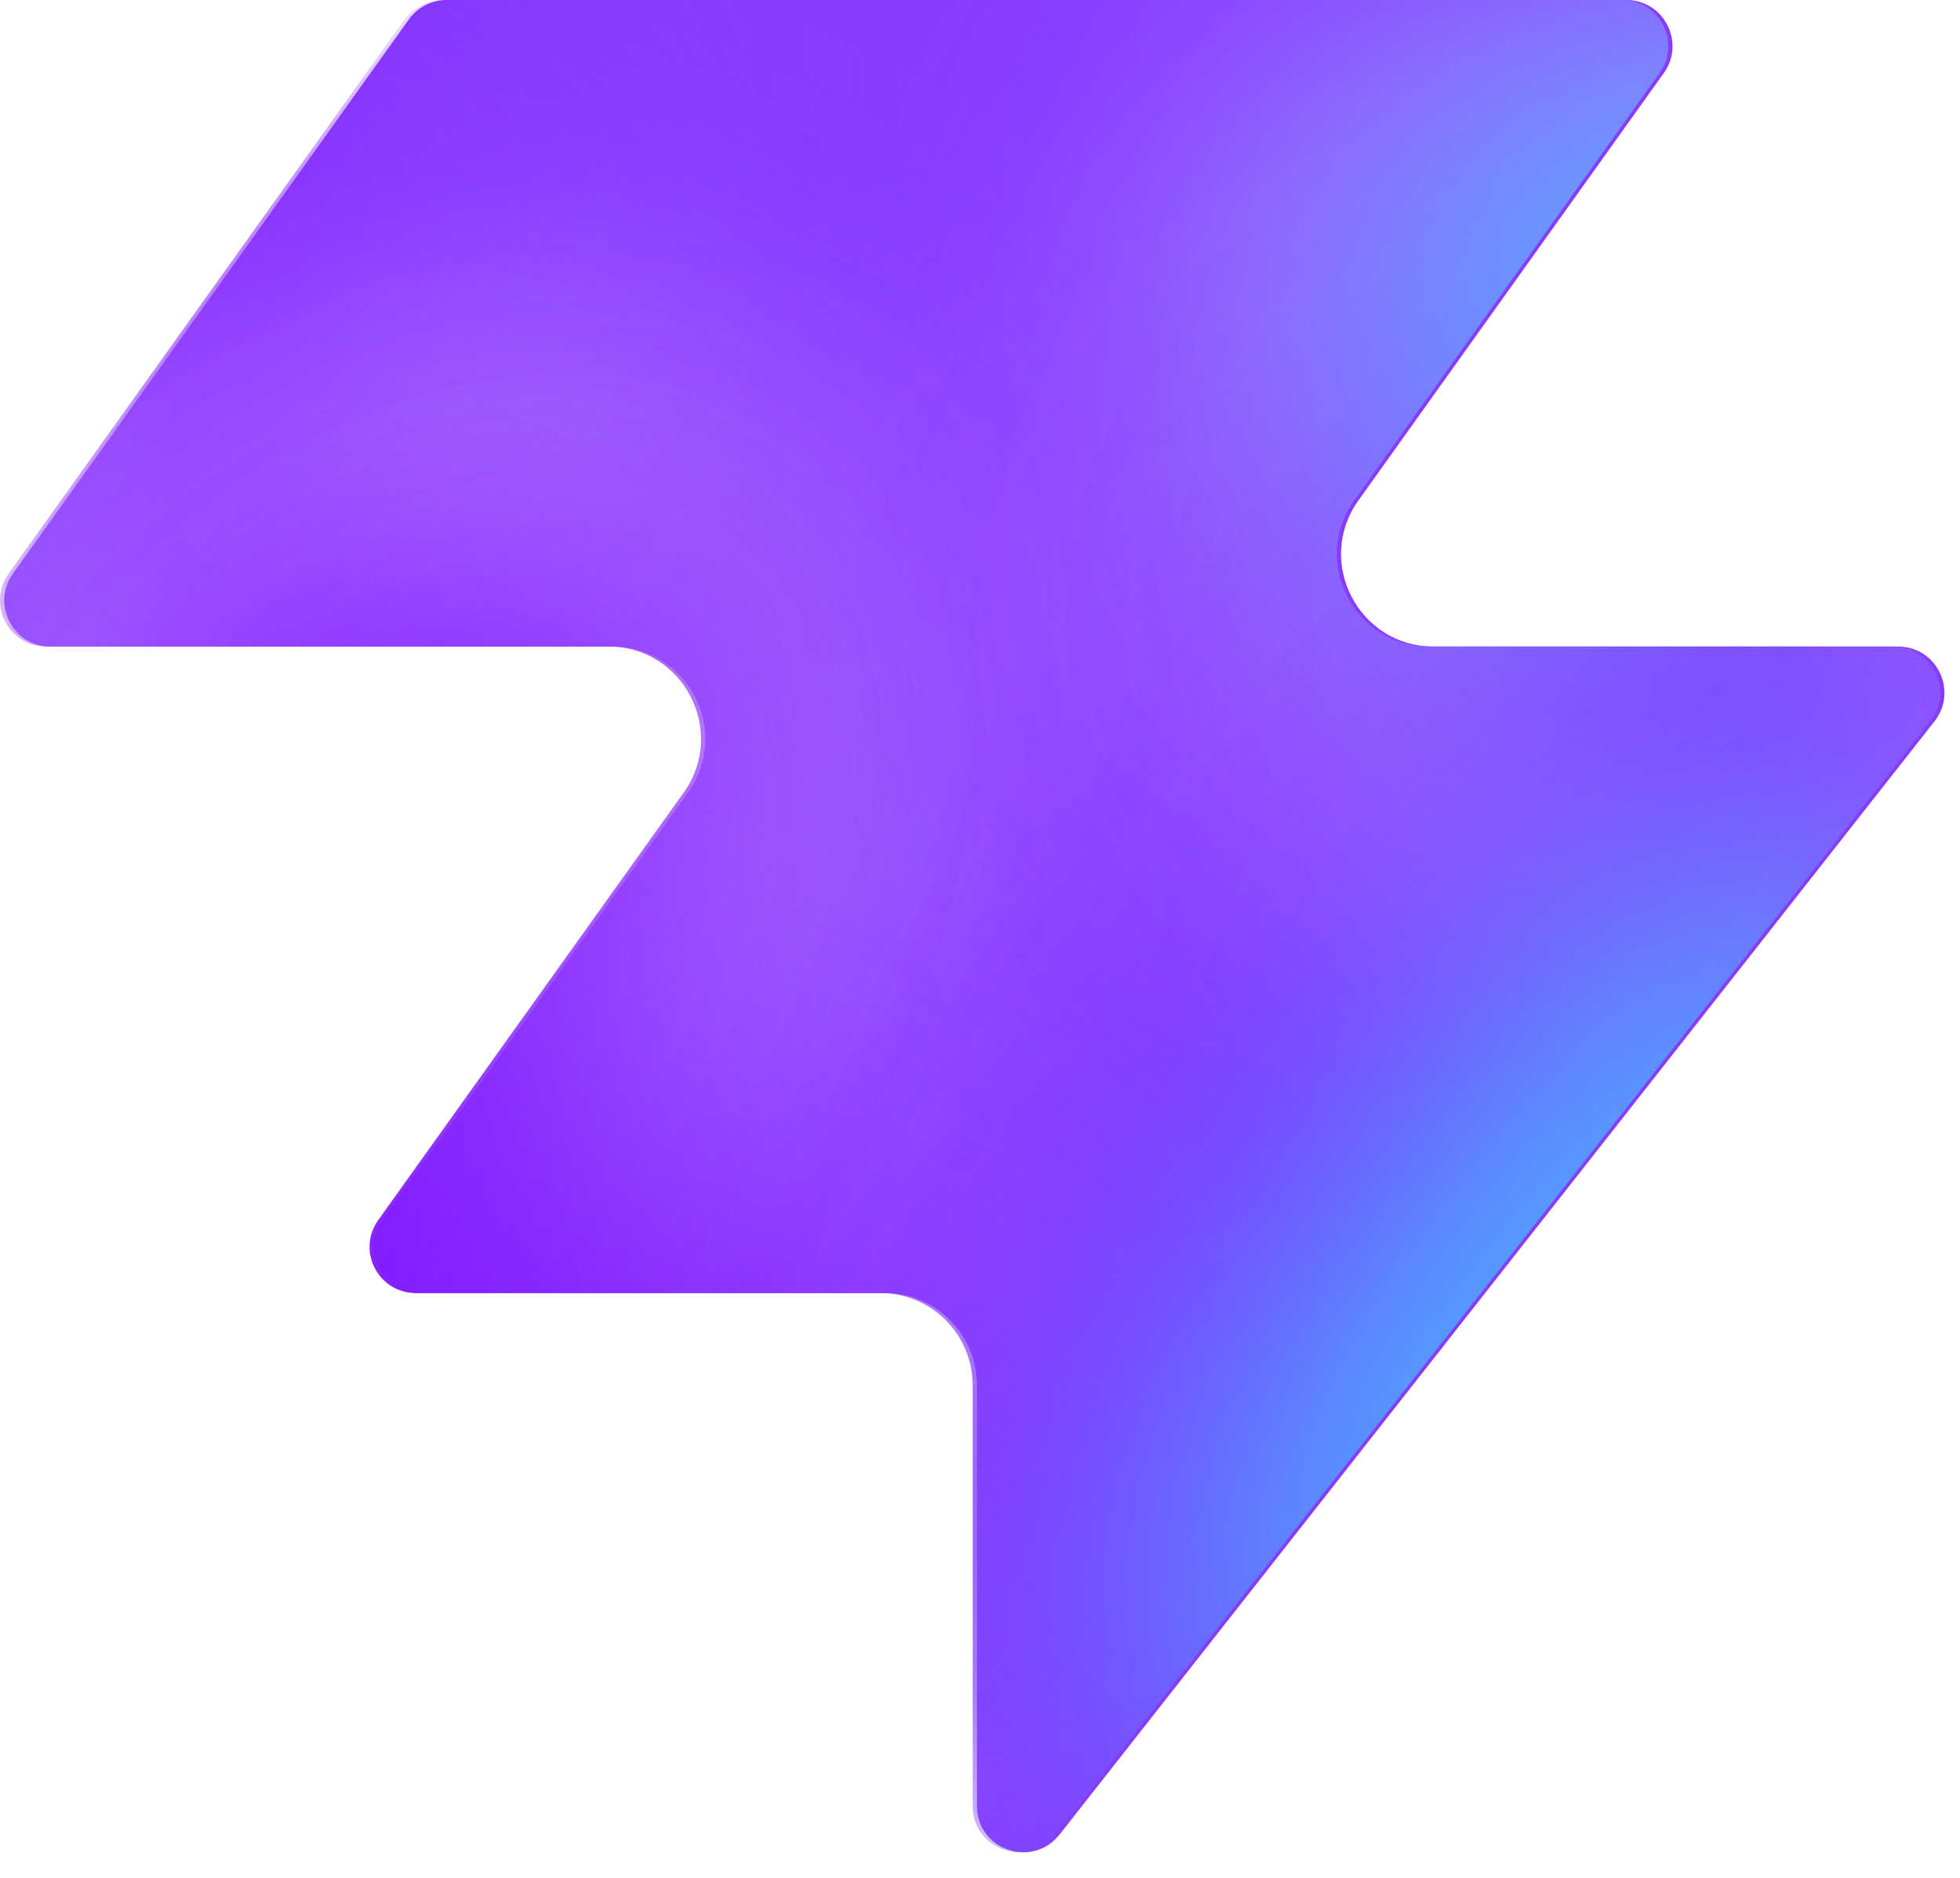
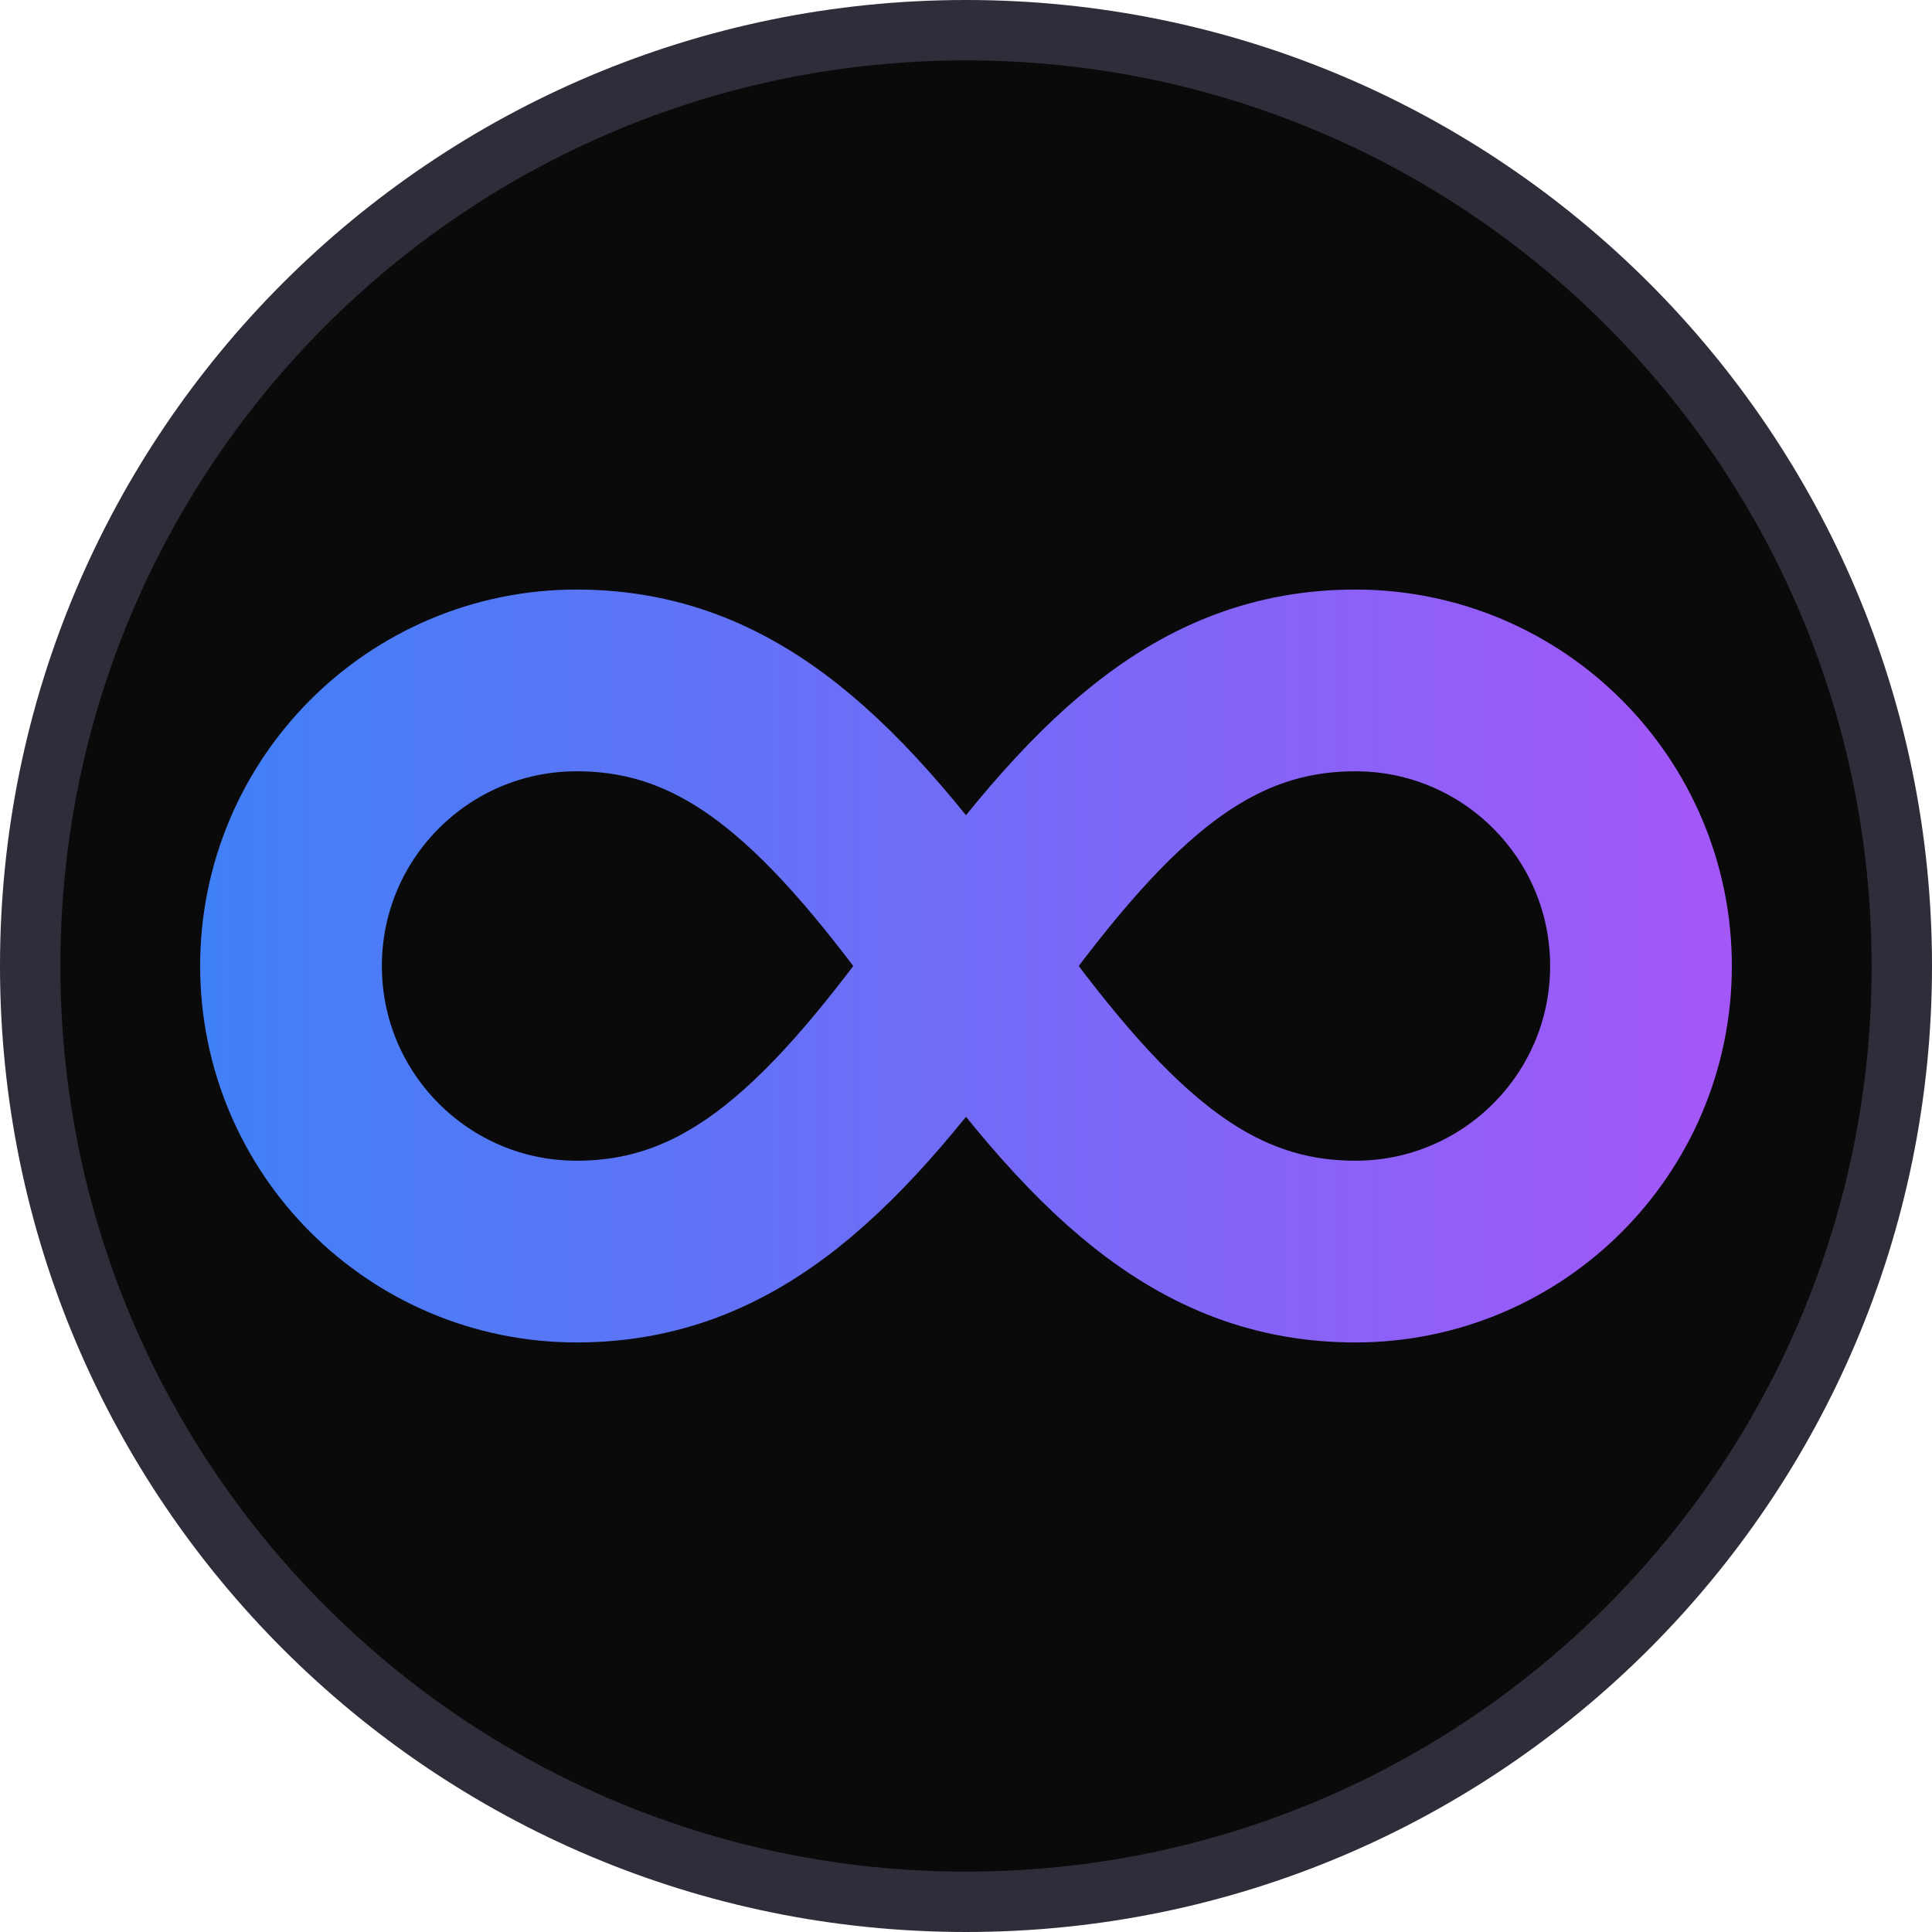
- <svg xmlns="http://www.w3.org/2000/svg" width="48" height="46" fill="none" viewBox="0 0 48 46">
-   <path fill="#863bff" d="M25.946 44.938c-.664.845-2.021.375-2.021-.698V33.937a2.26 2.26 0 0 0-2.262-2.262H10.287c-.92 0-1.456-1.04-.92-1.788l7.48-10.471c1.07-1.497 0-3.578-1.842-3.578H1.237c-.92 0-1.456-1.04-.92-1.788L10.013.474c.214-.297.556-.474.92-.474h28.894c.92 0 1.456 1.04.92 1.788l-7.48 10.471c-1.07 1.498 0 3.579 1.842 3.579h11.377c.943 0 1.473 1.088.89 1.83L25.947 44.94z" style="fill:#863bff;fill:color(display-p3 .525 .23 1);fill-opacity:1" />
-   <mask id="a" width="48" height="46" x="0" y="0" maskUnits="userSpaceOnUse" style="mask-type:alpha">
-     <path fill="#000" d="M25.842 44.938c-.664.844-2.021.375-2.021-.698V33.937a2.26 2.26 0 0 0-2.262-2.262H10.183c-.92 0-1.456-1.04-.92-1.788l7.48-10.471c1.07-1.498 0-3.579-1.842-3.579H1.133c-.92 0-1.456-1.04-.92-1.787L9.91.473c.214-.297.556-.474.92-.474h28.894c.92 0 1.456 1.04.92 1.788l-7.48 10.471c-1.07 1.498 0 3.578 1.842 3.578h11.377c.943 0 1.473 1.088.89 1.832L25.843 44.94z" style="fill:#000;fill-opacity:1" />
-   </mask>
-   <g mask="url(#a)">
-     <g filter="url(#b)">
-       <ellipse cx="5.508" cy="14.704" fill="#ede6ff" rx="5.508" ry="14.704" style="fill:#ede6ff;fill:color(display-p3 .927 .903 1);fill-opacity:1" transform="matrix(.00324 1 1 -.00324 -4.47 31.516)" />
-     </g>
-     <g filter="url(#c)">
-       <ellipse cx="10.399" cy="29.851" fill="#ede6ff" rx="10.399" ry="29.851" style="fill:#ede6ff;fill:color(display-p3 .927 .903 1);fill-opacity:1" transform="matrix(.00324 1 1 -.00324 -39.328 7.883)" />
-     </g>
-     <g filter="url(#d)">
-       <ellipse cx="5.508" cy="30.487" fill="#7e14ff" rx="5.508" ry="30.487" style="fill:#7e14ff;fill:color(display-p3 .492 .077 1);fill-opacity:1" transform="rotate(89.814 -25.913 -14.639)scale(1 -1)" />
-     </g>
-     <g filter="url(#e)">
-       <ellipse cx="5.508" cy="30.599" fill="#7e14ff" rx="5.508" ry="30.599" style="fill:#7e14ff;fill:color(display-p3 .492 .077 1);fill-opacity:1" transform="rotate(89.814 -32.644 -3.334)scale(1 -1)" />
-     </g>
-     <g filter="url(#f)">
-       <ellipse cx="5.508" cy="30.599" fill="#7e14ff" rx="5.508" ry="30.599" style="fill:#7e14ff;fill:color(display-p3 .492 .077 1);fill-opacity:1" transform="matrix(.00324 1 1 -.00324 -34.34 30.47)" />
-     </g>
-     <g filter="url(#g)">
-       <ellipse cx="14.072" cy="22.078" fill="#ede6ff" rx="14.072" ry="22.078" style="fill:#ede6ff;fill:color(display-p3 .927 .903 1);fill-opacity:1" transform="rotate(93.35 24.506 48.493)scale(-1 1)" />
-     </g>
-     <g filter="url(#h)">
-       <ellipse cx="3.47" cy="21.501" fill="#7e14ff" rx="3.47" ry="21.501" style="fill:#7e14ff;fill:color(display-p3 .492 .077 1);fill-opacity:1" transform="rotate(89.009 28.708 47.59)scale(-1 1)" />
-     </g>
-     <g filter="url(#i)">
-       <ellipse cx="3.47" cy="21.501" fill="#7e14ff" rx="3.47" ry="21.501" style="fill:#7e14ff;fill:color(display-p3 .492 .077 1);fill-opacity:1" transform="rotate(89.009 28.708 47.59)scale(-1 1)" />
-     </g>
-     <g filter="url(#j)">
-       <ellipse cx=".387" cy="8.972" fill="#7e14ff" rx="4.407" ry="29.108" style="fill:#7e14ff;fill:color(display-p3 .492 .077 1);fill-opacity:1" transform="rotate(39.51 .387 8.972)" />
-     </g>
-     <g filter="url(#k)">
-       <ellipse cx="47.523" cy="-6.092" fill="#7e14ff" rx="4.407" ry="29.108" style="fill:#7e14ff;fill:color(display-p3 .492 .077 1);fill-opacity:1" transform="rotate(37.892 47.523 -6.092)" />
-     </g>
-     <g filter="url(#l)">
-       <ellipse cx="41.412" cy="6.333" fill="#47bfff" rx="5.971" ry="9.665" style="fill:#47bfff;fill:color(display-p3 .28 .748 1);fill-opacity:1" transform="rotate(37.892 41.412 6.333)" />
-     </g>
-     <g filter="url(#m)">
-       <ellipse cx="-1.879" cy="38.332" fill="#7e14ff" rx="4.407" ry="29.108" style="fill:#7e14ff;fill:color(display-p3 .492 .077 1);fill-opacity:1" transform="rotate(37.892 -1.88 38.332)" />
-     </g>
-     <g filter="url(#n)">
-       <ellipse cx="-1.879" cy="38.332" fill="#7e14ff" rx="4.407" ry="29.108" style="fill:#7e14ff;fill:color(display-p3 .492 .077 1);fill-opacity:1" transform="rotate(37.892 -1.88 38.332)" />
-     </g>
-     <g filter="url(#o)">
-       <ellipse cx="35.651" cy="29.907" fill="#7e14ff" rx="4.407" ry="29.108" style="fill:#7e14ff;fill:color(display-p3 .492 .077 1);fill-opacity:1" transform="rotate(37.892 35.651 29.907)" />
-     </g>
-     <g filter="url(#p)">
-       <ellipse cx="38.418" cy="32.4" fill="#47bfff" rx="5.971" ry="15.297" style="fill:#47bfff;fill:color(display-p3 .28 .748 1);fill-opacity:1" transform="rotate(37.892 38.418 32.4)" />
-     </g>
-   </g>
+ <svg xmlns="http://www.w3.org/2000/svg" viewBox="0 0 64 64" fill="none">
  <defs>
-     <filter id="b" width="60.045" height="41.654" x="-19.77" y="16.149" color-interpolation-filters="sRGB" filterUnits="userSpaceOnUse">
-       <feFlood flood-opacity="0" result="BackgroundImageFix" />
-       <feBlend in="SourceGraphic" in2="BackgroundImageFix" result="shape" />
-       <feGaussianBlur result="effect1_foregroundBlur_2002_17158" stdDeviation="7.659" />
-     </filter>
-     <filter id="c" width="90.34" height="51.437" x="-54.613" y="-7.533" color-interpolation-filters="sRGB" filterUnits="userSpaceOnUse">
-       <feFlood flood-opacity="0" result="BackgroundImageFix" />
-       <feBlend in="SourceGraphic" in2="BackgroundImageFix" result="shape" />
-       <feGaussianBlur result="effect1_foregroundBlur_2002_17158" stdDeviation="7.659" />
-     </filter>
-     <filter id="d" width="79.355" height="29.4" x="-49.64" y="2.03" color-interpolation-filters="sRGB" filterUnits="userSpaceOnUse">
-       <feFlood flood-opacity="0" result="BackgroundImageFix" />
-       <feBlend in="SourceGraphic" in2="BackgroundImageFix" result="shape" />
-       <feGaussianBlur result="effect1_foregroundBlur_2002_17158" stdDeviation="4.596" />
-     </filter>
-     <filter id="e" width="79.579" height="29.4" x="-45.045" y="20.029" color-interpolation-filters="sRGB" filterUnits="userSpaceOnUse">
-       <feFlood flood-opacity="0" result="BackgroundImageFix" />
-       <feBlend in="SourceGraphic" in2="BackgroundImageFix" result="shape" />
-       <feGaussianBlur result="effect1_foregroundBlur_2002_17158" stdDeviation="4.596" />
-     </filter>
-     <filter id="f" width="79.579" height="29.4" x="-43.513" y="21.178" color-interpolation-filters="sRGB" filterUnits="userSpaceOnUse">
-       <feFlood flood-opacity="0" result="BackgroundImageFix" />
-       <feBlend in="SourceGraphic" in2="BackgroundImageFix" result="shape" />
-       <feGaussianBlur result="effect1_foregroundBlur_2002_17158" stdDeviation="4.596" />
-     </filter>
-     <filter id="g" width="74.749" height="58.852" x="15.756" y="-17.901" color-interpolation-filters="sRGB" filterUnits="userSpaceOnUse">
-       <feFlood flood-opacity="0" result="BackgroundImageFix" />
-       <feBlend in="SourceGraphic" in2="BackgroundImageFix" result="shape" />
-       <feGaussianBlur result="effect1_foregroundBlur_2002_17158" stdDeviation="7.659" />
-     </filter>
-     <filter id="h" width="61.377" height="25.362" x="23.548" y="2.284" color-interpolation-filters="sRGB" filterUnits="userSpaceOnUse">
-       <feFlood flood-opacity="0" result="BackgroundImageFix" />
-       <feBlend in="SourceGraphic" in2="BackgroundImageFix" result="shape" />
-       <feGaussianBlur result="effect1_foregroundBlur_2002_17158" stdDeviation="4.596" />
-     </filter>
-     <filter id="i" width="61.377" height="25.362" x="23.548" y="2.284" color-interpolation-filters="sRGB" filterUnits="userSpaceOnUse">
-       <feFlood flood-opacity="0" result="BackgroundImageFix" />
-       <feBlend in="SourceGraphic" in2="BackgroundImageFix" result="shape" />
-       <feGaussianBlur result="effect1_foregroundBlur_2002_17158" stdDeviation="4.596" />
-     </filter>
-     <filter id="j" width="56.045" height="63.649" x="-27.636" y="-22.853" color-interpolation-filters="sRGB" filterUnits="userSpaceOnUse">
-       <feFlood flood-opacity="0" result="BackgroundImageFix" />
-       <feBlend in="SourceGraphic" in2="BackgroundImageFix" result="shape" />
-       <feGaussianBlur result="effect1_foregroundBlur_2002_17158" stdDeviation="4.596" />
-     </filter>
-     <filter id="k" width="54.814" height="64.646" x="20.116" y="-38.415" color-interpolation-filters="sRGB" filterUnits="userSpaceOnUse">
-       <feFlood flood-opacity="0" result="BackgroundImageFix" />
-       <feBlend in="SourceGraphic" in2="BackgroundImageFix" result="shape" />
-       <feGaussianBlur result="effect1_foregroundBlur_2002_17158" stdDeviation="4.596" />
-     </filter>
-     <filter id="l" width="33.541" height="35.313" x="24.641" y="-11.323" color-interpolation-filters="sRGB" filterUnits="userSpaceOnUse">
-       <feFlood flood-opacity="0" result="BackgroundImageFix" />
-       <feBlend in="SourceGraphic" in2="BackgroundImageFix" result="shape" />
-       <feGaussianBlur result="effect1_foregroundBlur_2002_17158" stdDeviation="4.596" />
-     </filter>
-     <filter id="m" width="54.814" height="64.646" x="-29.286" y="6.009" color-interpolation-filters="sRGB" filterUnits="userSpaceOnUse">
-       <feFlood flood-opacity="0" result="BackgroundImageFix" />
-       <feBlend in="SourceGraphic" in2="BackgroundImageFix" result="shape" />
-       <feGaussianBlur result="effect1_foregroundBlur_2002_17158" stdDeviation="4.596" />
-     </filter>
-     <filter id="n" width="54.814" height="64.646" x="-29.286" y="6.009" color-interpolation-filters="sRGB" filterUnits="userSpaceOnUse">
-       <feFlood flood-opacity="0" result="BackgroundImageFix" />
-       <feBlend in="SourceGraphic" in2="BackgroundImageFix" result="shape" />
-       <feGaussianBlur result="effect1_foregroundBlur_2002_17158" stdDeviation="4.596" />
-     </filter>
-     <filter id="o" width="54.814" height="64.646" x="8.244" y="-2.416" color-interpolation-filters="sRGB" filterUnits="userSpaceOnUse">
-       <feFlood flood-opacity="0" result="BackgroundImageFix" />
-       <feBlend in="SourceGraphic" in2="BackgroundImageFix" result="shape" />
-       <feGaussianBlur result="effect1_foregroundBlur_2002_17158" stdDeviation="4.596" />
-     </filter>
-     <filter id="p" width="39.409" height="43.623" x="18.713" y="10.588" color-interpolation-filters="sRGB" filterUnits="userSpaceOnUse">
-       <feFlood flood-opacity="0" result="BackgroundImageFix" />
-       <feBlend in="SourceGraphic" in2="BackgroundImageFix" result="shape" />
-       <feGaussianBlur result="effect1_foregroundBlur_2002_17158" stdDeviation="4.596" />
-     </filter>
+     <linearGradient id="inf" x1="0" y1="0" x2="64" y2="0" gradientUnits="userSpaceOnUse">
+       <stop stop-color="#3b82f6" />
+       <stop offset="1" stop-color="#a855f7" />
+     </linearGradient>
  </defs>
+   <circle cx="32" cy="32" r="31" fill="#0a0a0a" stroke="#2e2e3a" stroke-width="2" />
+   <path transform="translate(32 32) scale(.86) translate(-32 -32)" d="M32 32c-5-7-9-11-15-11a11 11 0 1 0 0 22c6 0 10-4 15-11s9-11 15-11a11 11 0 1 1 0 22c-6 0-10-4-15-11Z" stroke="url(#inf)" stroke-width="7" stroke-linecap="round" />
</svg>
